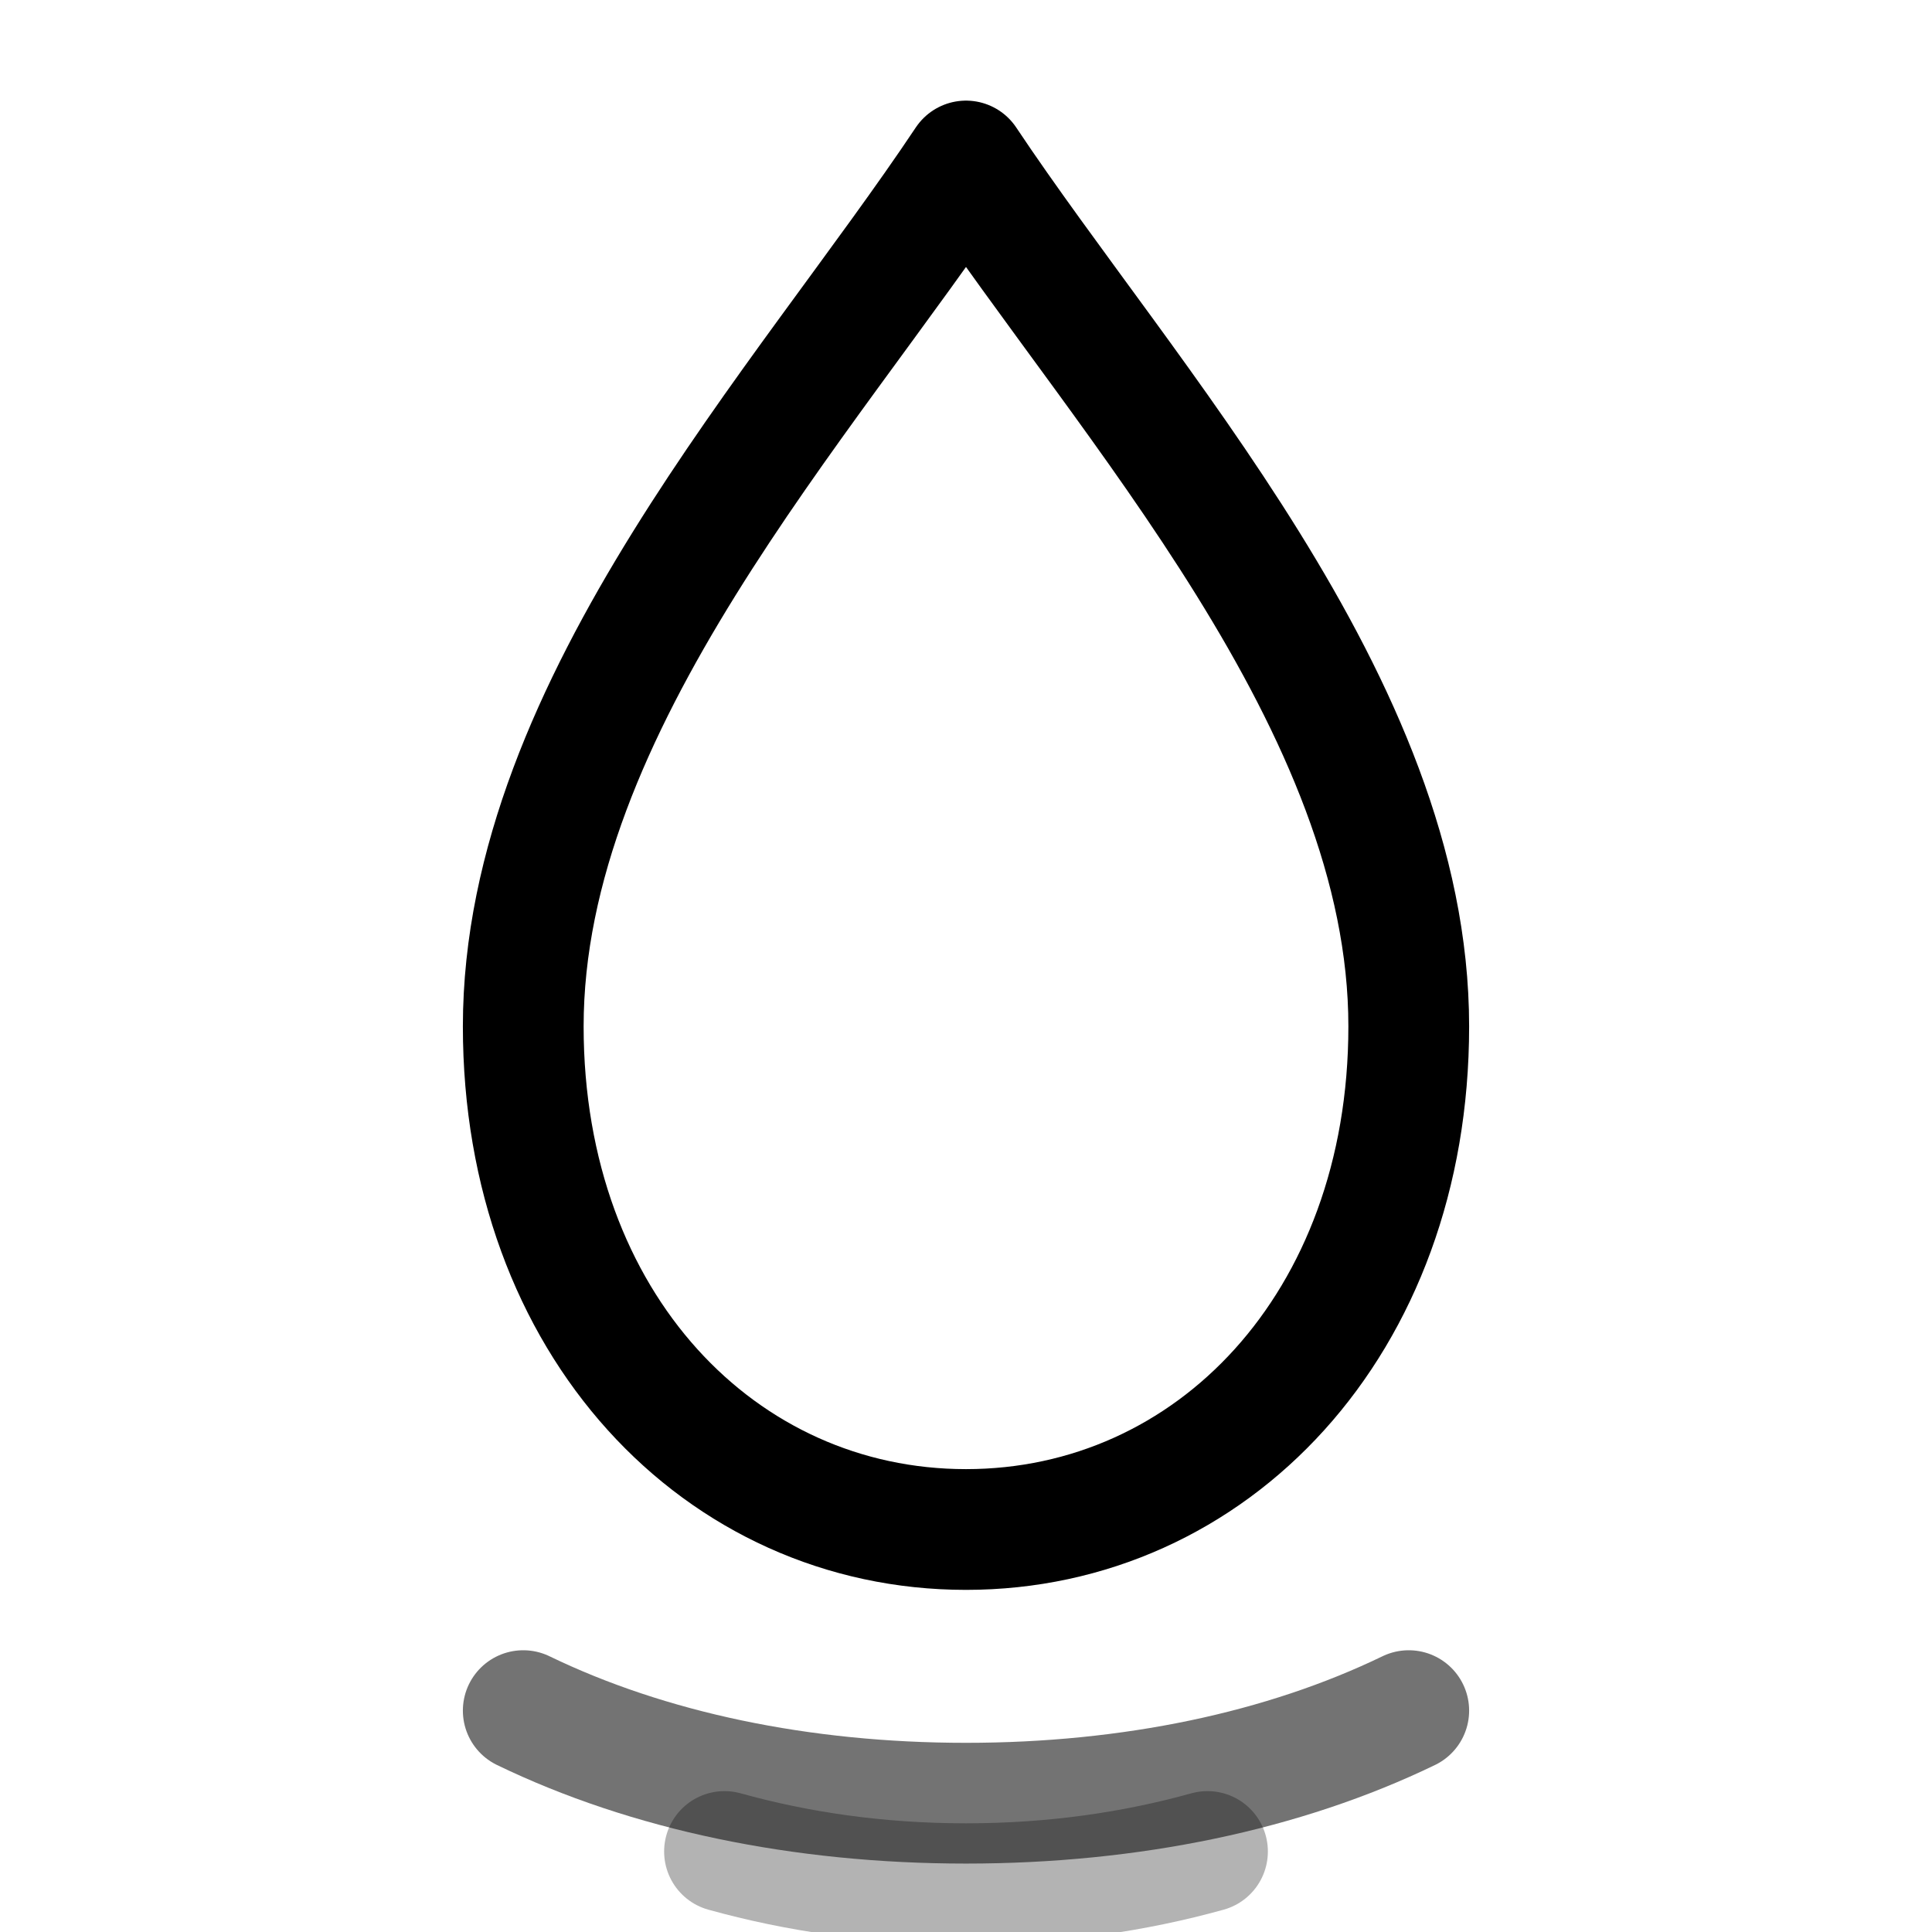
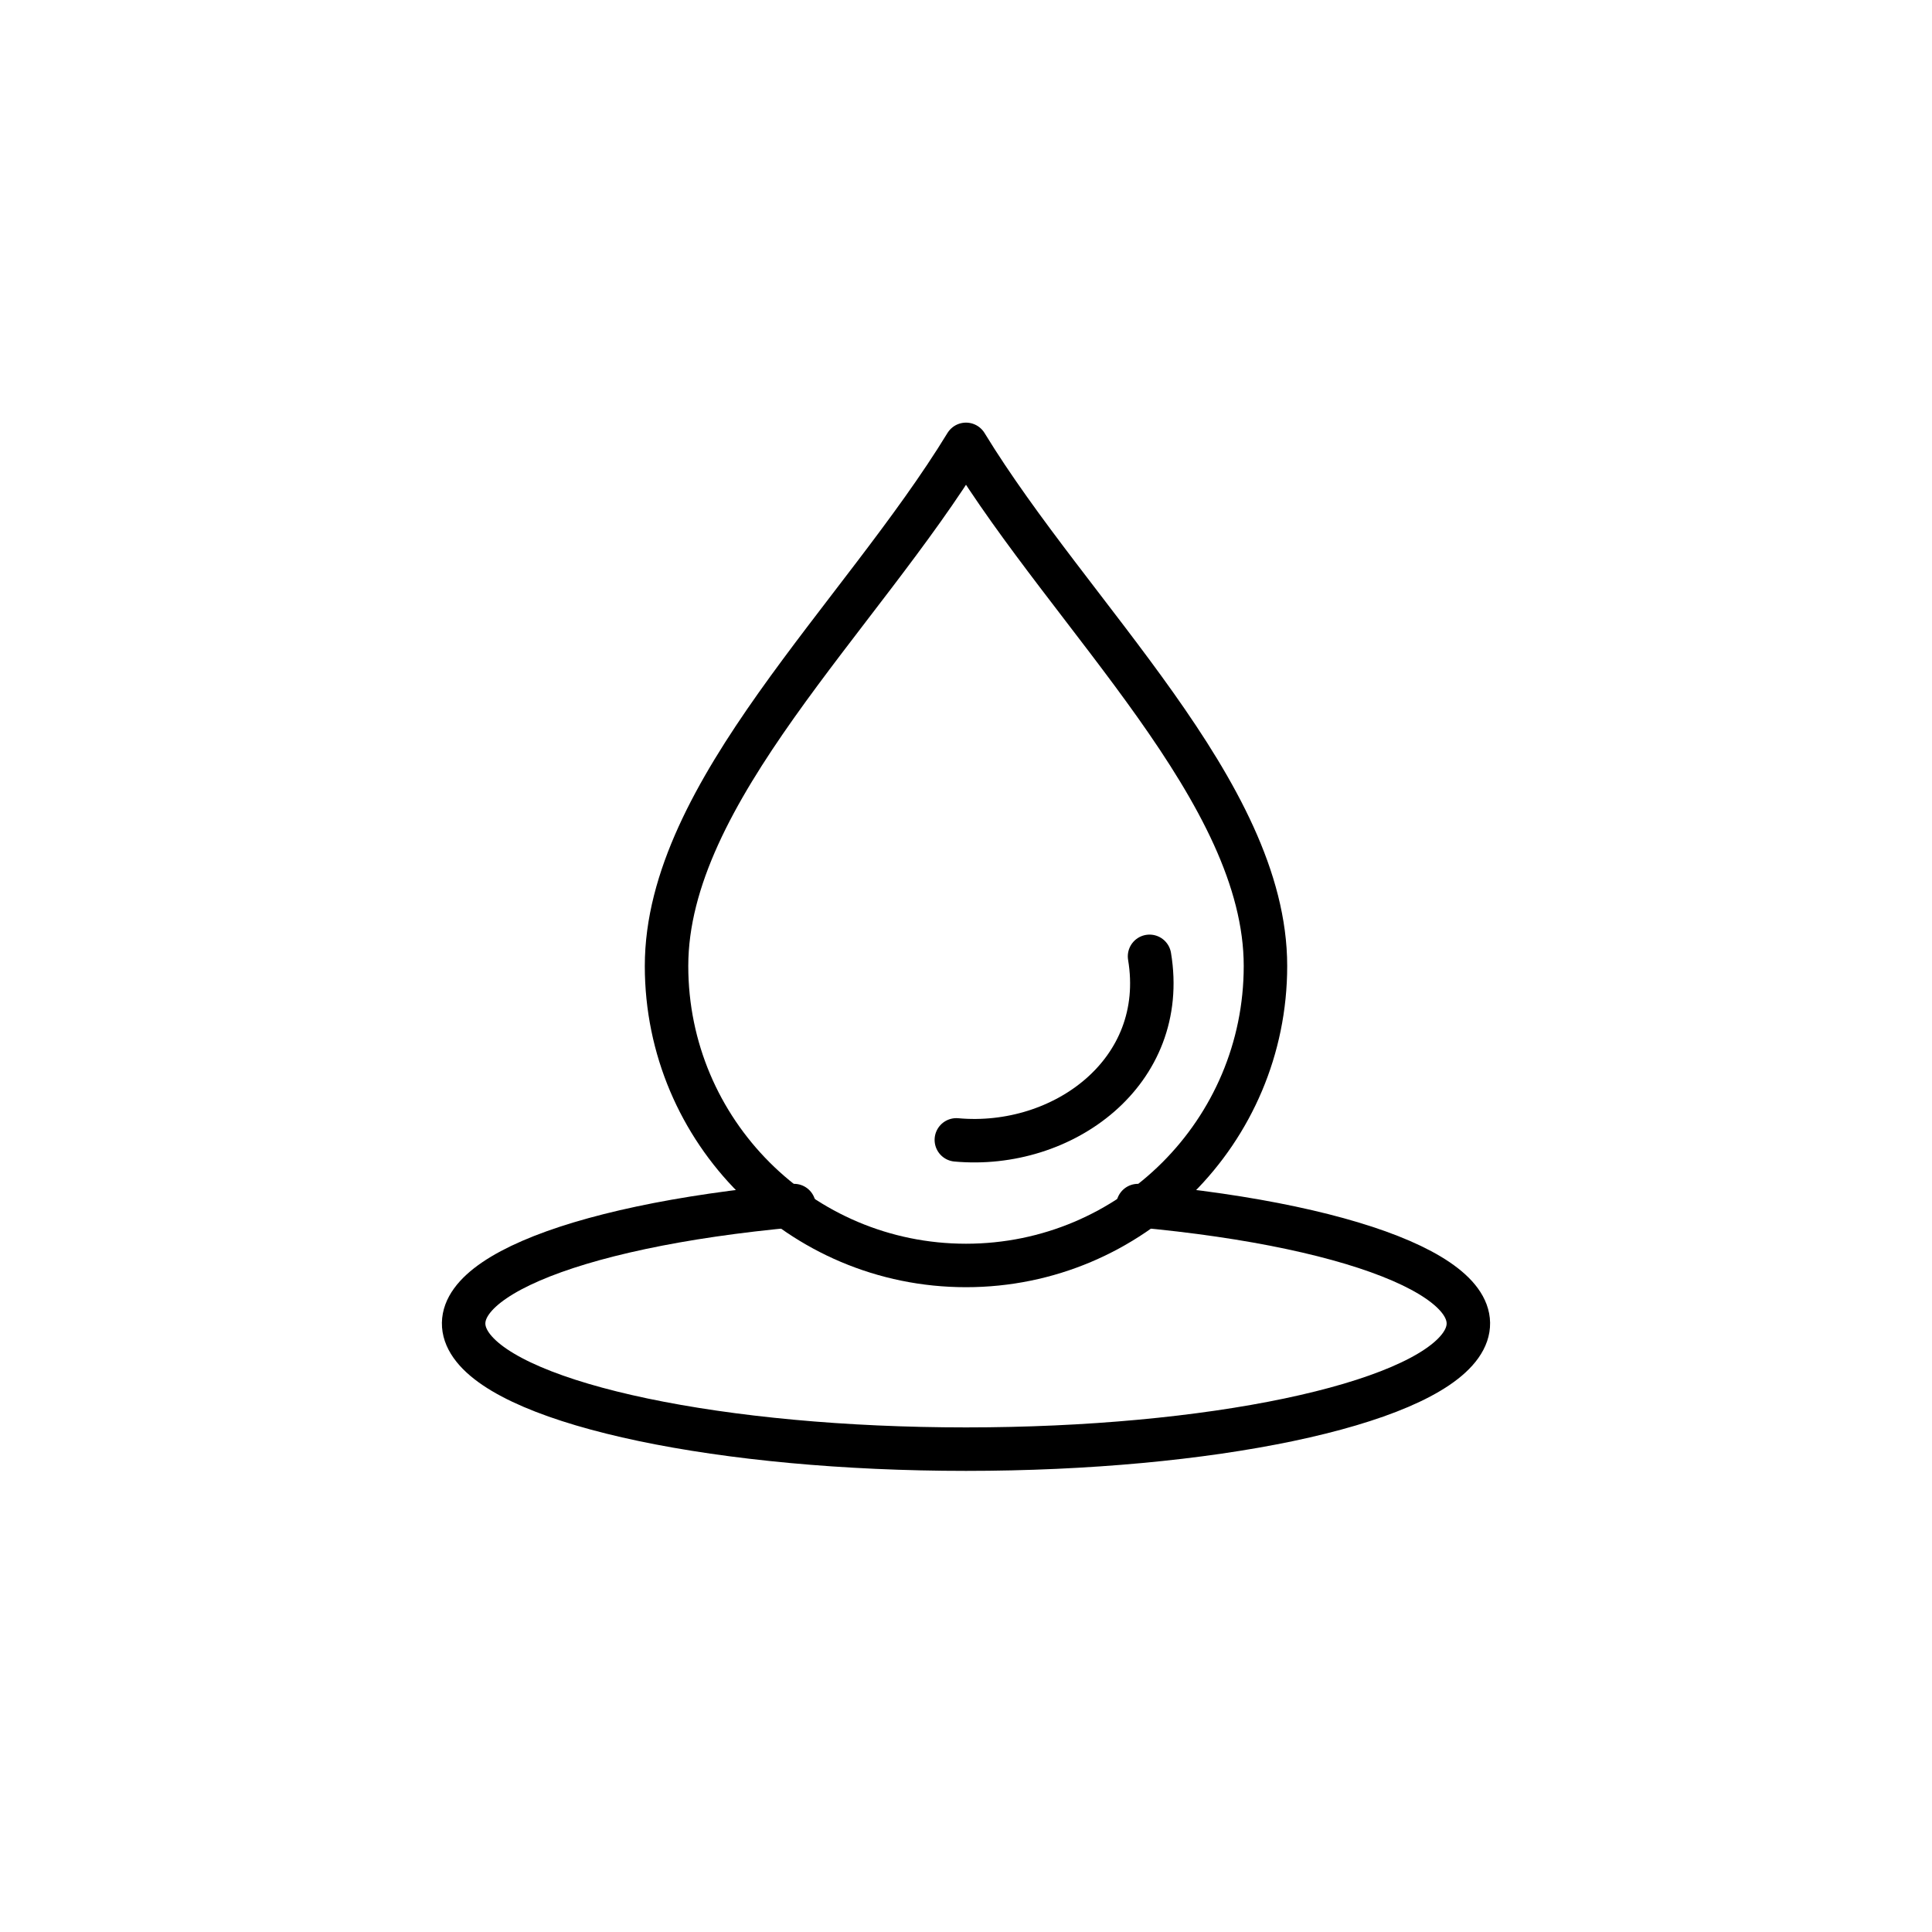
- <svg xmlns="http://www.w3.org/2000/svg" width="48" height="48" viewBox="0 0 48 48" fill="none" stroke="currentColor" stroke-width="3" stroke-linecap="round" stroke-linejoin="round">
-   <path d="M24 4C20 10 13 17.5 13 25.5 13 32.9 17.9 38 24 38s11-5.1 11-12.5C35 17.5 28 10 24 4Z" />
-   <path d="M13 42.5c3.1 1.5 6.9 2.3 11 2.3s7.9-.8 11-2.3" opacity=".55" />
-   <path d="M18 46c1.8.5 3.8.8 6 .8s4.2-.3 6-.8" opacity=".3" />
+ <svg xmlns="http://www.w3.org/2000/svg" width="200" height="200" viewBox="0 0 200 200" fill="none" stroke="currentColor" stroke-width="4.5" stroke-linecap="round" stroke-linejoin="round">
+   <path d="M100 46C89 64 69 82 69 100a31 31 0 0 0 62 0C131 82 111 64 100 46Z" />
+   <path d="M119 99c2 12-9 20-20 19" />
+   <path d="M82.2 124.8A52 13 0 1 0 117.8 124.8" />
</svg>
